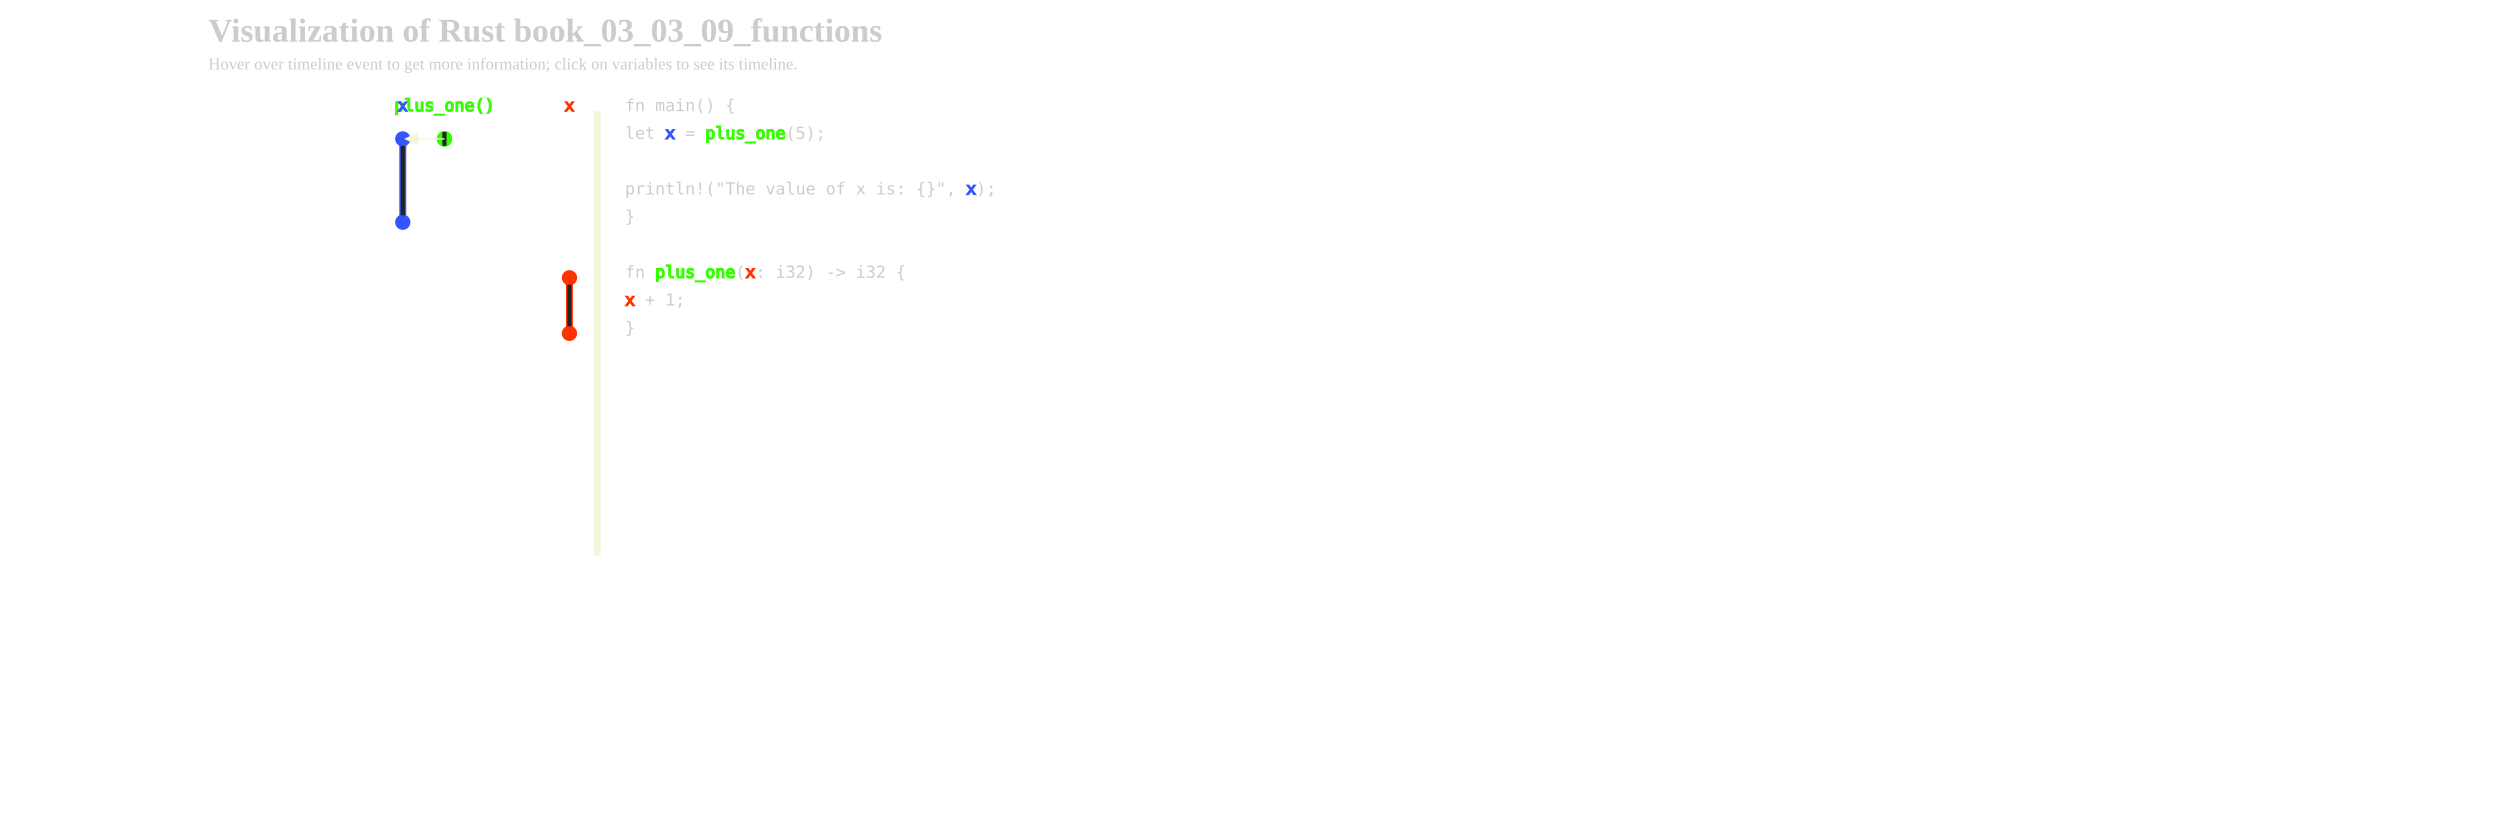
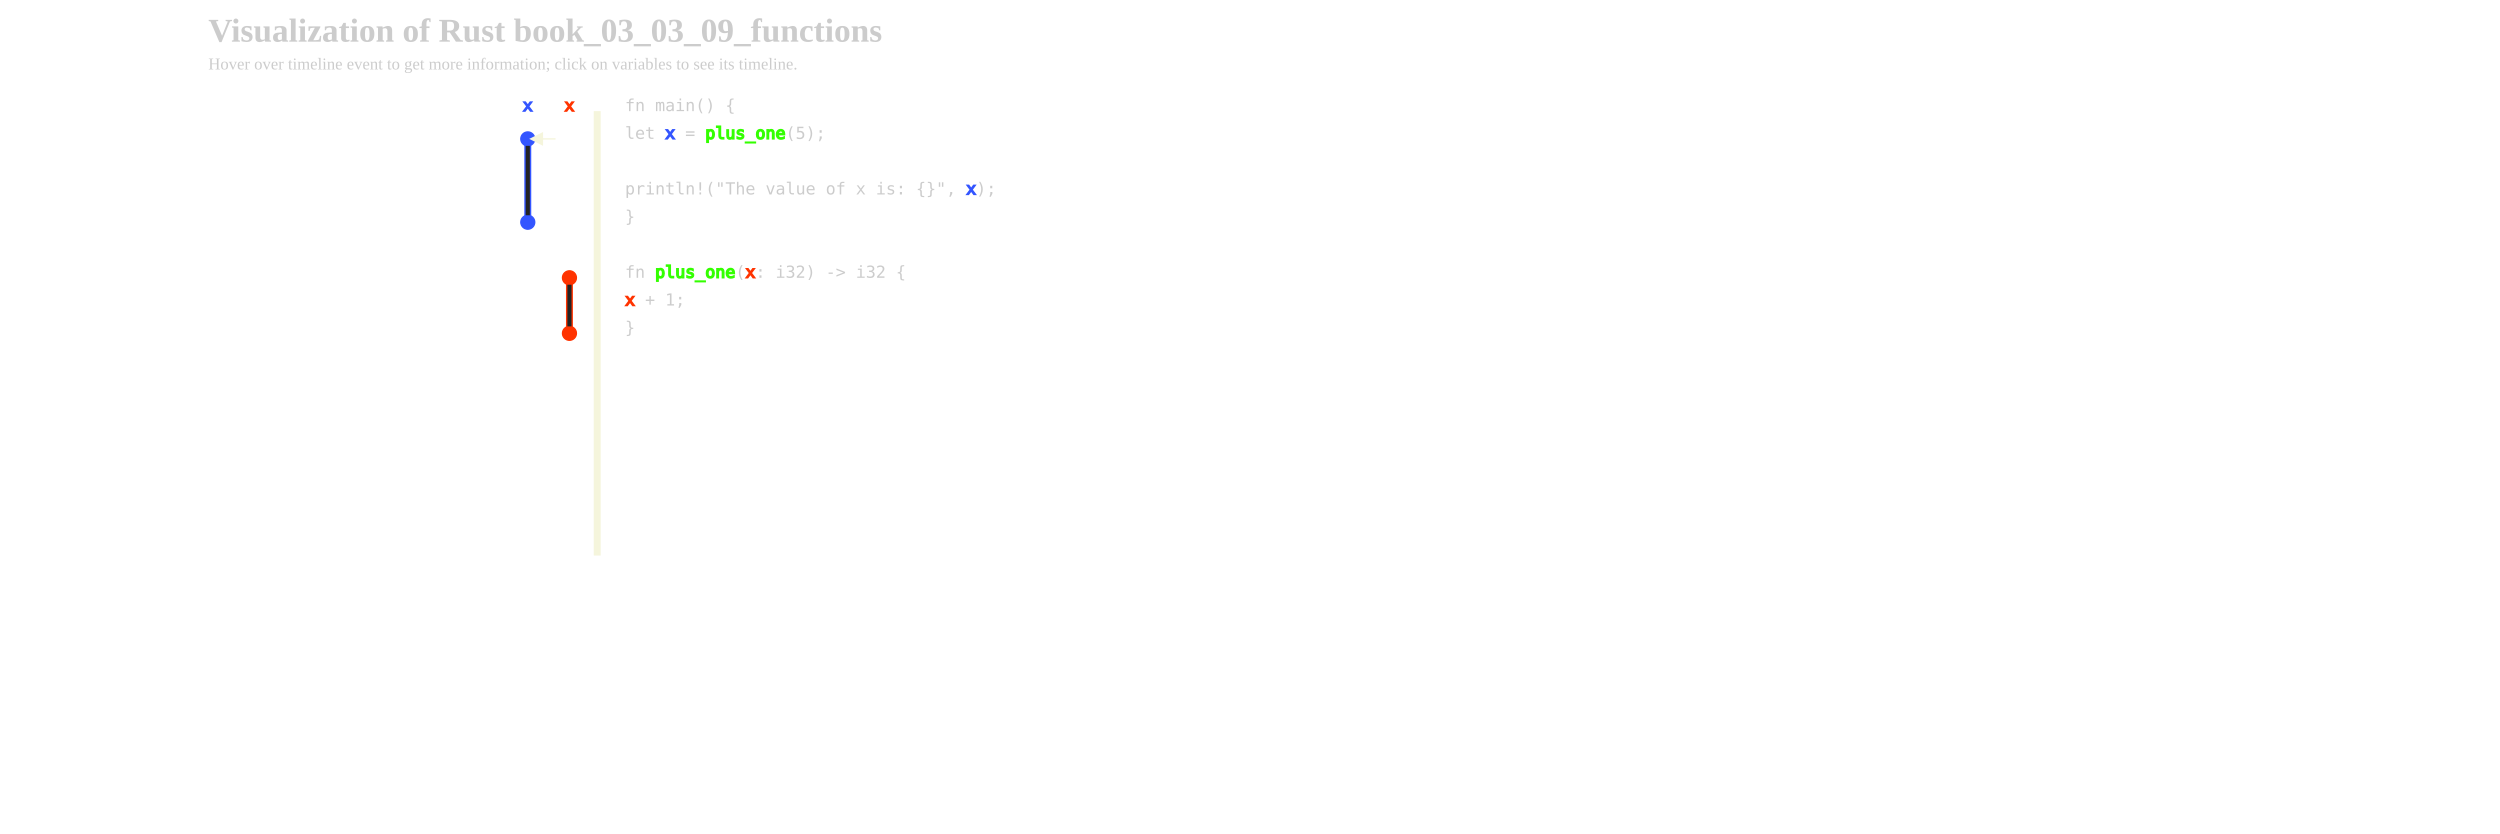
<svg xmlns="http://www.w3.org/2000/svg" xmlns:xlink="http://www.w3.org/1999/xlink" width="1800px" height="600px" viewBox="-300 0 1500 600">
  <defs>
    <style type="text/css">
        
        /* general setup */
svg {
    background-color: #232323;
}

text {
    fill: #cccccc;
    vertical-align: baseline;
}

#heading {
    font-size: 24px;
    font-weight: bold;
}

#caption {
    font-size: 12px;
}

/* code related styling */
text.code {
    white-space: pre;
    font-family: "monospace";
}

/* event related styling */
#eventDot:hover {
    transform: scale(1.5);
}

#eventDot {
    transition: all 0.3s;
}

/* timeline/event interaction styling */
.solid {
    stroke-width: 5px;
}

.hollow_internal {
    stroke-width: 3px;
    fill: #232323;
}

.dotted {
    stroke-width: 5px;
    stroke-dasharray: "2 1";
}

.extend {
    stroke-width: 1px;
    stroke-dasharray: "2 1";
}

.colorless {
    color: gray;
    fill: gray;
}

/* hash based styling */
[data-hash*="1"] {
    fill: #3355ff;
    stroke: #3355ff;
}

[data-hash*="2"] {
    fill: #33ff00;
    stroke: #33ff00;
}

[data-hash*="3"] {
    fill: #ff3300;
    stroke: #ff3300;
}

[data-hash*="4"] {
    fill: #fff300;
    stroke: #fff300;
}

        
        </style>
    <circle id="eventDot" cx="0" cy="0" r="5" />
    <marker id="arrowHead" viewBox="0 0 10 10" refX="1" refY="5" markerUnits="strokeWidth" markerWidth="10" markerHeight="10" orient="auto" fill="beige">
      <path d="M 0 0 L 10 5 L 0 10 z" fill="inherit" />
    </marker>
  </defs>
  <g id="title">
    <text id="heading" x="-300" y="30">Visualization of Rust book_03_03_09_functions</text>
    <text id="caption" x="-300" y="50">Hover over timeline event to get more information; click on variables to see its timeline.</text>
  </g>
  <g id="labels">
-     <text class="code" x="-130" y="80" data-hash="2" text-anchor="middle">plus_one()</text>
-     <text class="code" x="-160" y="80" data-hash="1" text-anchor="middle">x</text>
+     <text class="code" x="-70" y="80" data-hash="1" text-anchor="middle">x</text>
    <text class="code" x="-40" y="80" data-hash="3" text-anchor="middle">x</text>
  </g>
  <g id="events">
-     <use xlink:href="#eventDot" data-hash="1" x="-160" y="100" />
-     <use xlink:href="#eventDot" data-hash="1" x="-160" y="160" />
-     <use xlink:href="#eventDot" data-hash="2" x="-130" y="100" />
-     <use xlink:href="#eventDot" data-hash="2" x="-130" y="100" />
-     <use xlink:href="#eventDot" data-hash="2" x="-130" y="100" />
+     <use xlink:href="#eventDot" data-hash="1" x="-70" y="100" />
+     <use xlink:href="#eventDot" data-hash="1" x="-70" y="160" />
    <use xlink:href="#eventDot" data-hash="3" x="-40" y="200" />
    <use xlink:href="#eventDot" data-hash="3" x="-40" y="240" />
  </g>
  <g id="timelines">
-     <line data-hash="1" class="solid" x1="-160" x2="-160" y1="100" y2="160" />
-     <line stroke="#232323" stroke-width="3px" x1="-160" x2="-160" y1="105" y2="155" />
-     <line data-hash="2" class="solid" x1="-130" x2="-130" y1="100" y2="100" />
-     <line stroke="#232323" stroke-width="3px" x1="-130" x2="-130" y1="105" y2="95" />
+     <line data-hash="1" class="solid" x1="-70" x2="-70" y1="100" y2="160" />
+     <line stroke="#232323" stroke-width="3px" x1="-70" x2="-70" y1="105" y2="155" />
    <line data-hash="3" class="solid" x1="-40" x2="-40" y1="200" y2="240" />
    <line stroke="#232323" stroke-width="3px" x1="-40" x2="-40" y1="205" y2="235" />
  </g>
  <g id="arrows">
-     <polyline strokeWidth="2.5" stroke="beige" points="-130,100 -150,100 " marker-end="url(#arrowHead)" />
+     <polyline strokeWidth="2.5" stroke="beige" points="-50,100 -60,100 " marker-end="url(#arrowHead)" />
  </g>
  <g id="dividers">
    <line class="solid" stroke="beige" x1="-20" x2="-20" y1="80" y2="400" />
  </g>
  <g id="code">
    <text class="code" x="0" y="80"> fn main() { </text>
    <text class="code" x="0" y="100">     let <tspan data-hash="1">x</tspan> = <tspan data-hash="2">plus_one</tspan>(5); </text>
    <text class="code" x="0" y="120">  </text>
    <text class="code" x="0" y="140">     println!("The value of x is: {}", <tspan data-hash="1">x</tspan>); </text>
    <text class="code" x="0" y="160"> } </text>
    <text class="code" x="0" y="180">  </text>
    <text class="code" x="0" y="200"> fn <tspan data-hash="2">plus_one</tspan>(<tspan data-hash="3">x</tspan>: i32) -&gt; i32 { </text>
    <text class="code" x="0" y="220">
      <tspan data-hash="3">x</tspan> + 1; </text>
    <text class="code" x="0" y="240"> } </text>
  </g>
</svg>
